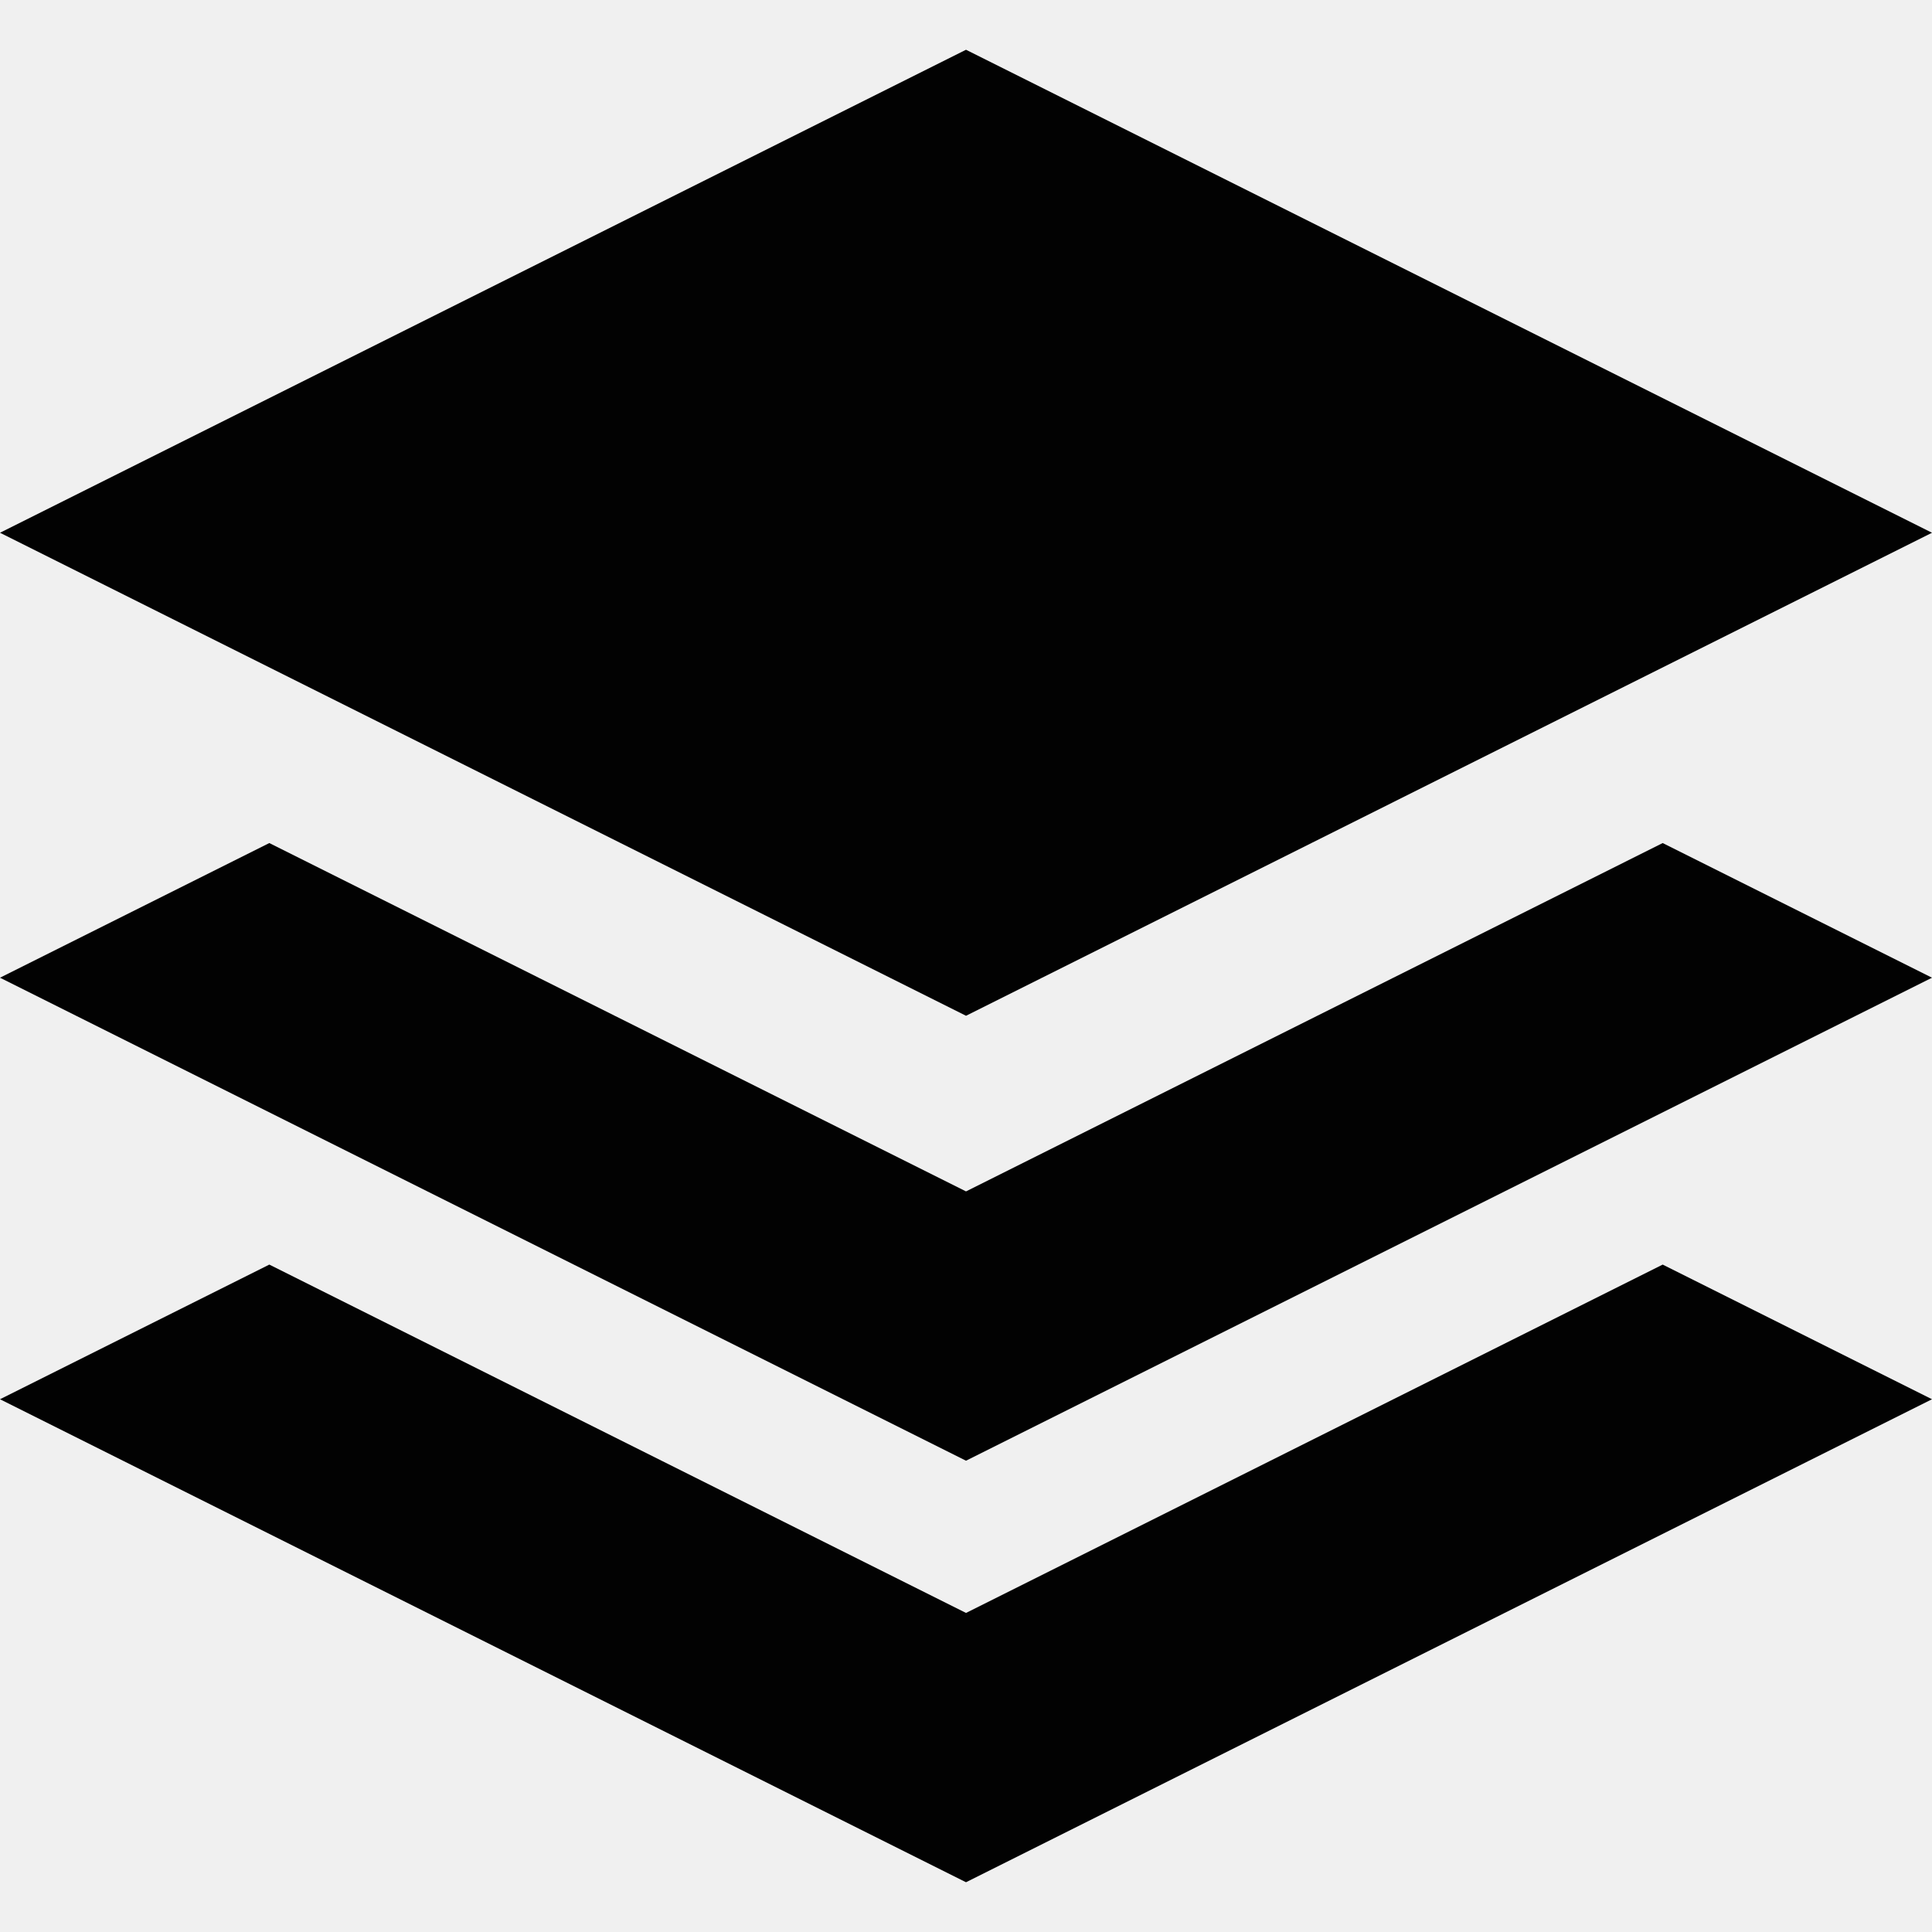
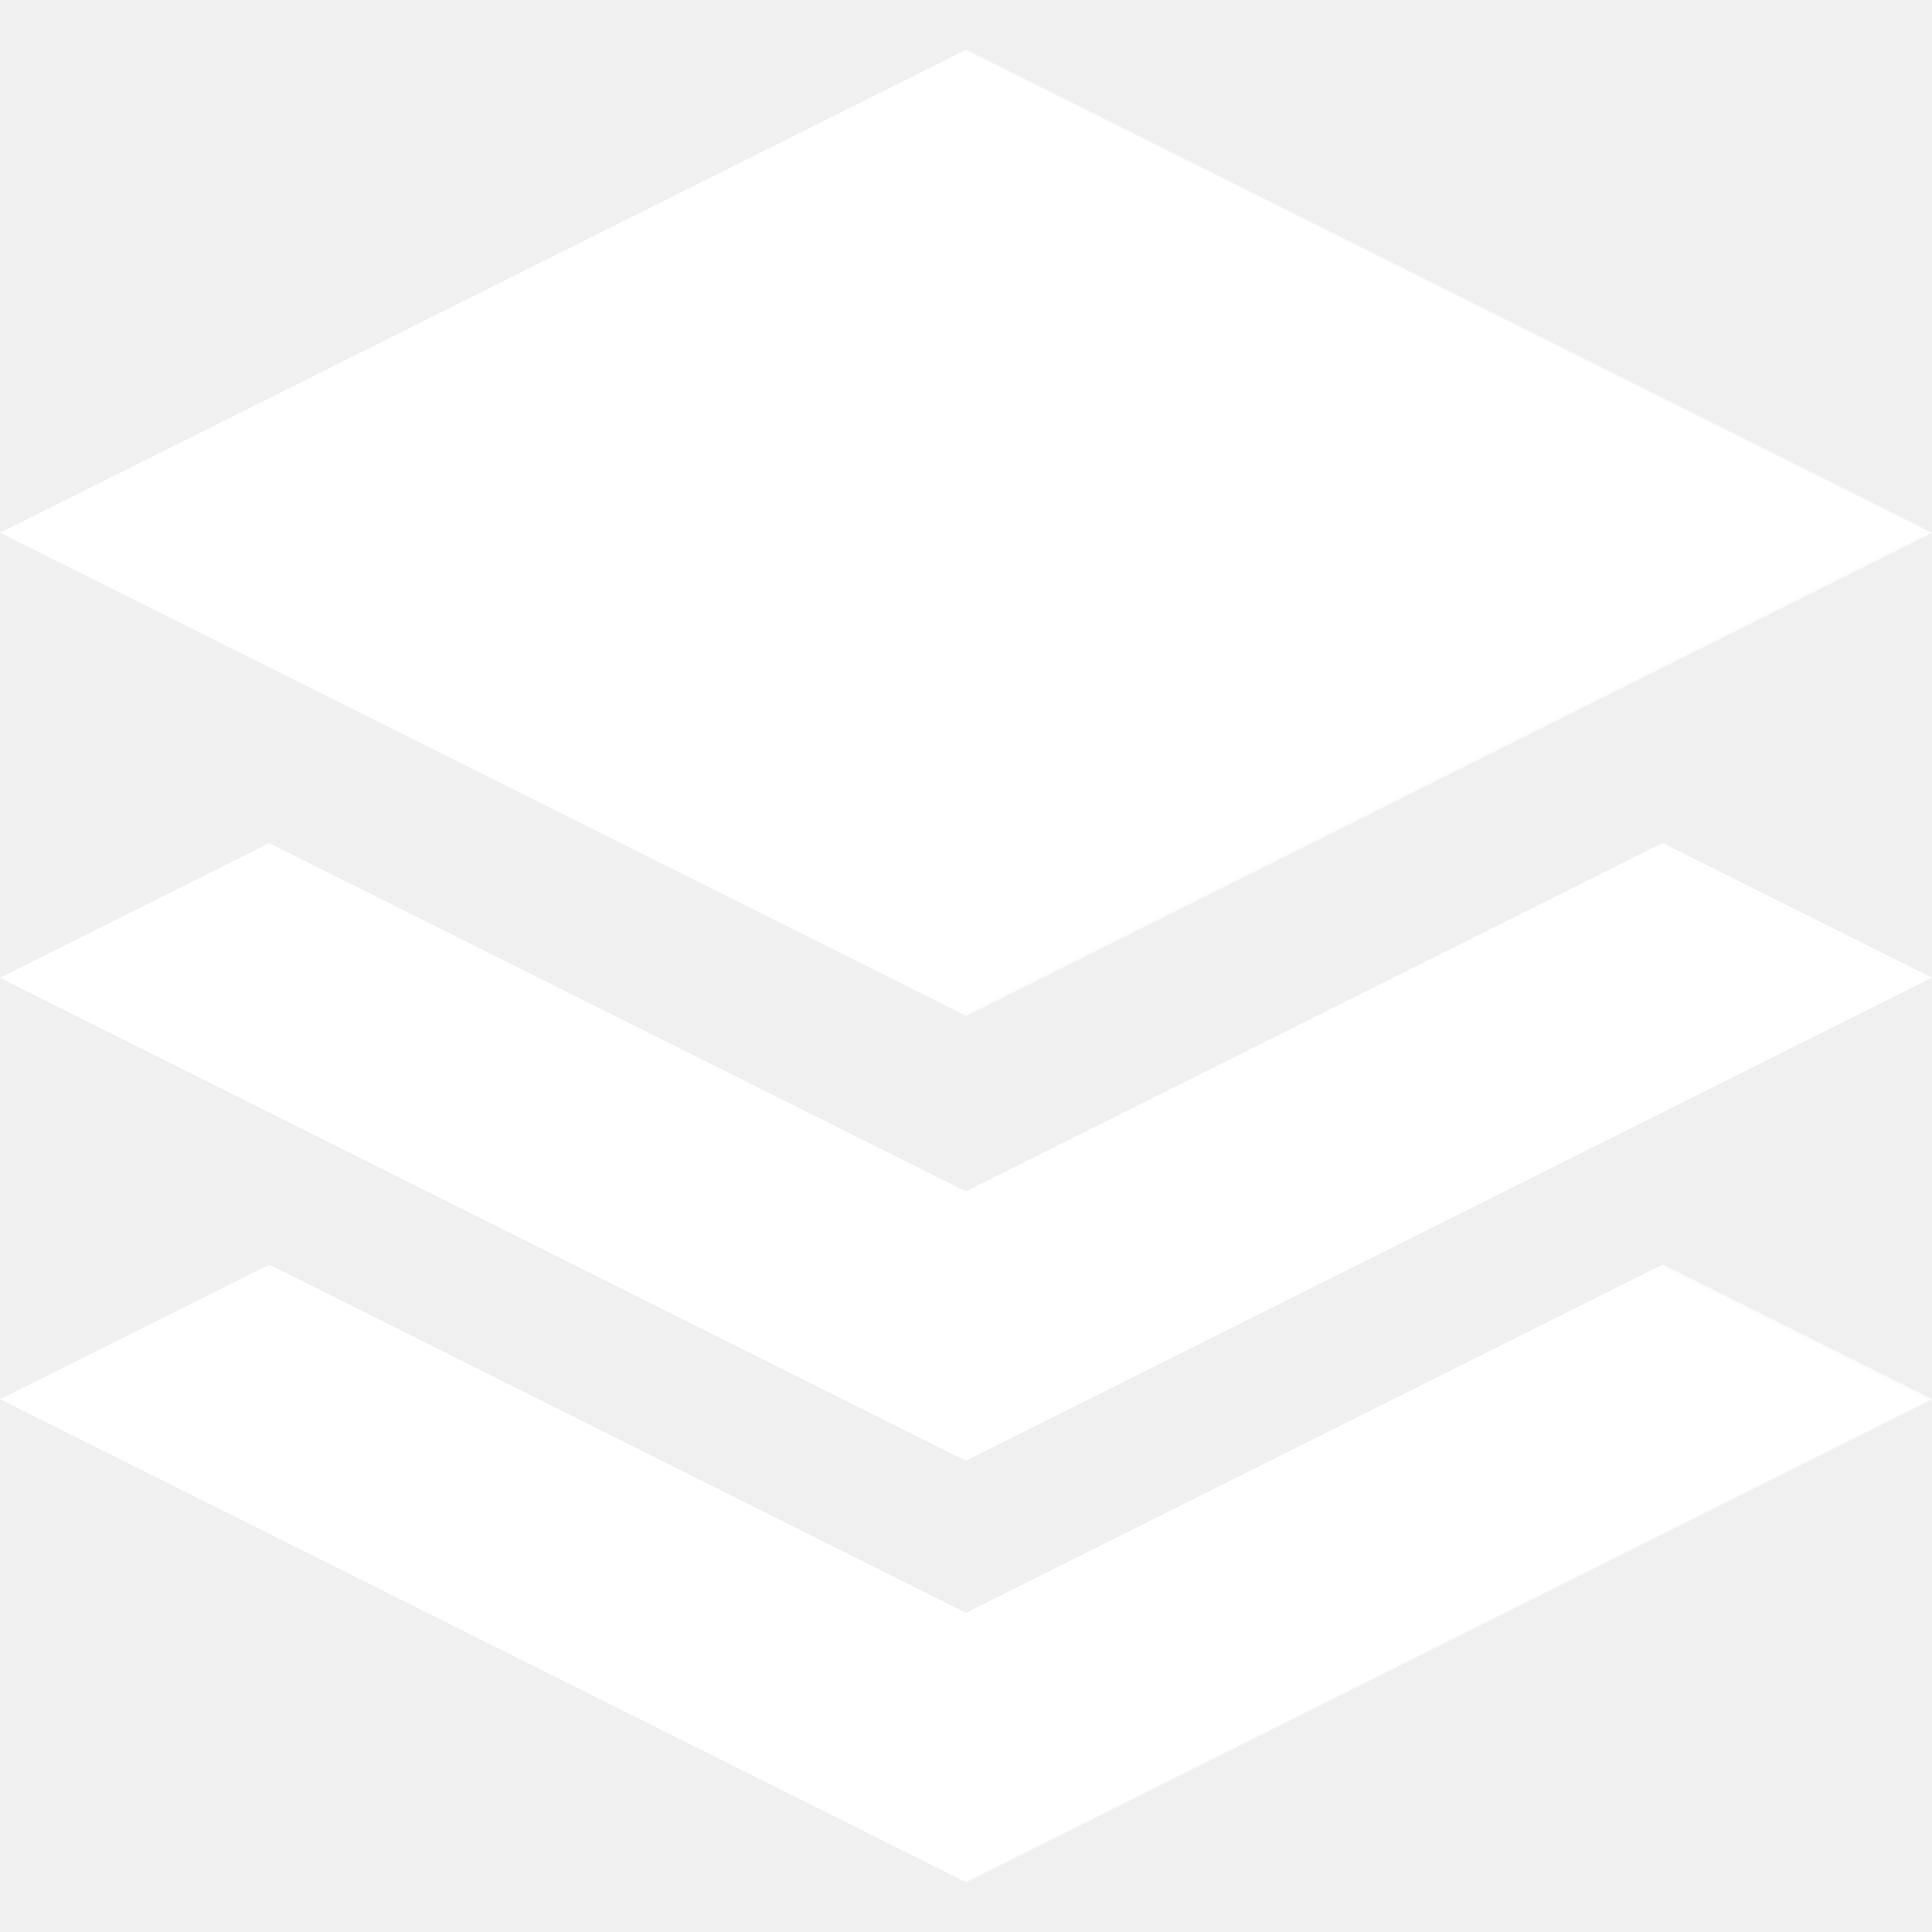
<svg xmlns="http://www.w3.org/2000/svg" version="1.1" id="Capa_1" x="0px" y="0px" viewBox="0 0 219.998 219.998" style="enable-background:new 0 0 219.998 219.998;" xml:space="preserve">
-   <path style="fill:#020202;" d="M110,5.666l109.998,55l-109.998,55l-110-55L110,5.666z M110,135.666L30.666,95.999L0,111.332l110,55  l109.998-55l-30.666-15.333L110,135.666z M110,183.666l-79.334-39.667L0,159.332l110,55l109.998-55l-30.666-15.333L110,183.666z" />
+   <path style="fill:#ffffff;" d="M110,5.666l109.998,55l-109.998,55l-110-55L110,5.666z M110,135.666L30.666,95.999L0,111.332l110,55  l109.998-55l-30.666-15.333L110,135.666z M110,183.666l-79.334-39.667L0,159.332l110,55l109.998-55l-30.666-15.333L110,183.666z" />
  <g>
</g>
  <g>
</g>
  <g>
</g>
  <g>
</g>
  <g>
</g>
  <g>
</g>
  <g>
</g>
  <g>
</g>
  <g>
</g>
  <g>
</g>
  <g>
</g>
  <g>
</g>
  <g>
</g>
  <g>
</g>
  <g>
</g>
</svg>
